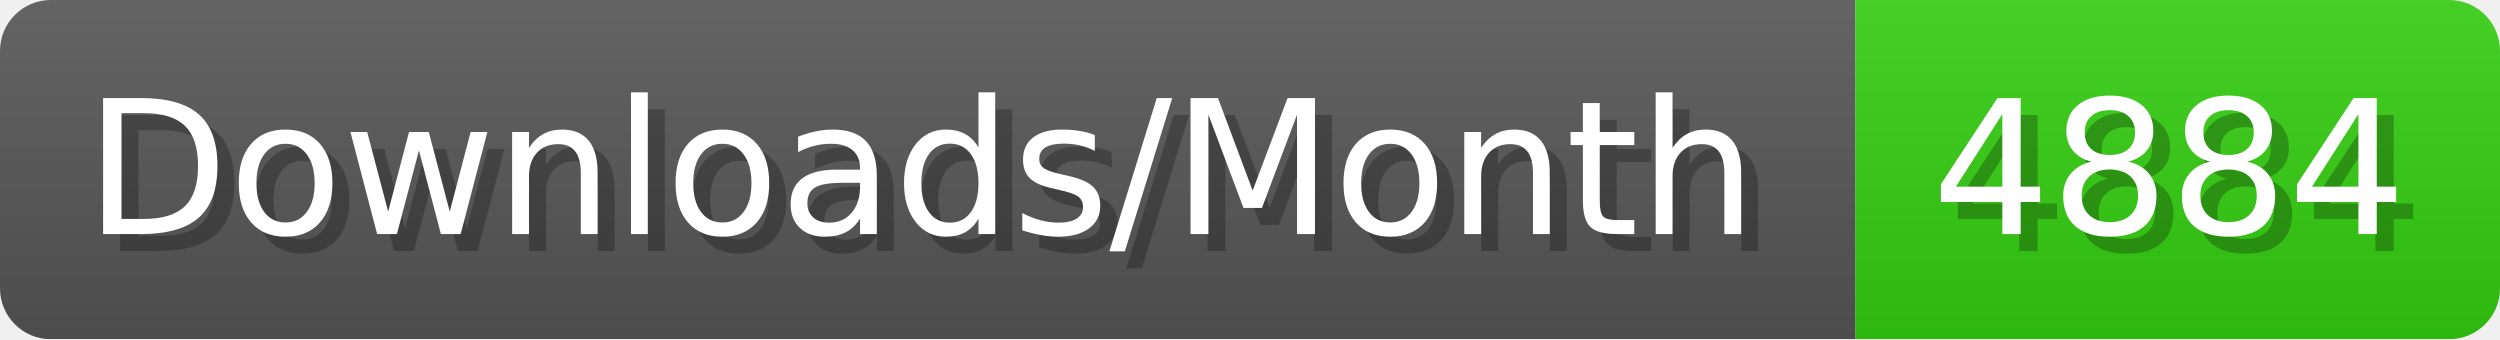
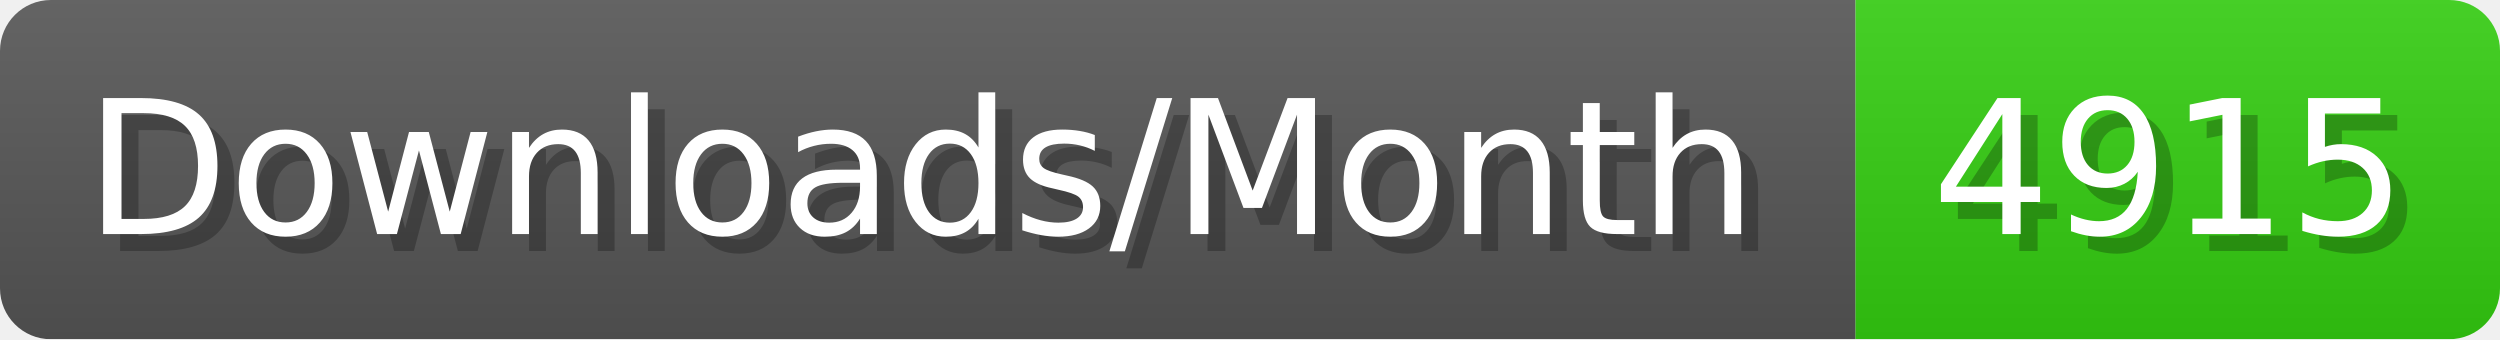
- <svg xmlns="http://www.w3.org/2000/svg" width="147.4" height="20" viewBox="0 0 1474 200" role="img" aria-label="Downloads/Month: 4884">
+ <svg xmlns="http://www.w3.org/2000/svg" width="147.4" height="20" viewBox="0 0 1474 200" role="img" aria-label="Downloads/Month: 4915">
  <linearGradient id="YlXUI" x2="0" y2="100%">
    <stop offset="0" stop-opacity=".1" stop-color="#EEE" />
    <stop offset="1" stop-opacity=".1" />
  </linearGradient>
  <mask id="JHhop">
    <rect width="1474" height="200" rx="30" fill="#FFF" />
  </mask>
  <g mask="url(#JHhop)">
    <rect width="1094" height="200" fill="#555" />
    <rect width="380" height="200" fill="#3C1" x="1094" />
    <rect width="1474" height="200" fill="url(#YlXUI)" />
  </g>
  <g aria-hidden="true" fill="#fff" text-anchor="start" font-family="Verdana,DejaVu Sans,sans-serif" font-size="110">
    <text x="60" y="148" textLength="994" fill="#000" opacity="0.25">Downloads/Month</text>
    <text x="50" y="138" textLength="994">Downloads/Month</text>
-     <text x="1149" y="148" textLength="280" fill="#000" opacity="0.25">4884</text>
-     <text x="1139" y="138" textLength="280">4884</text>
+     <text x="1149" y="148" textLength="280" fill="#000" opacity="0.25">4915</text>
+     <text x="1139" y="138" textLength="280">4915</text>
  </g>
</svg>
